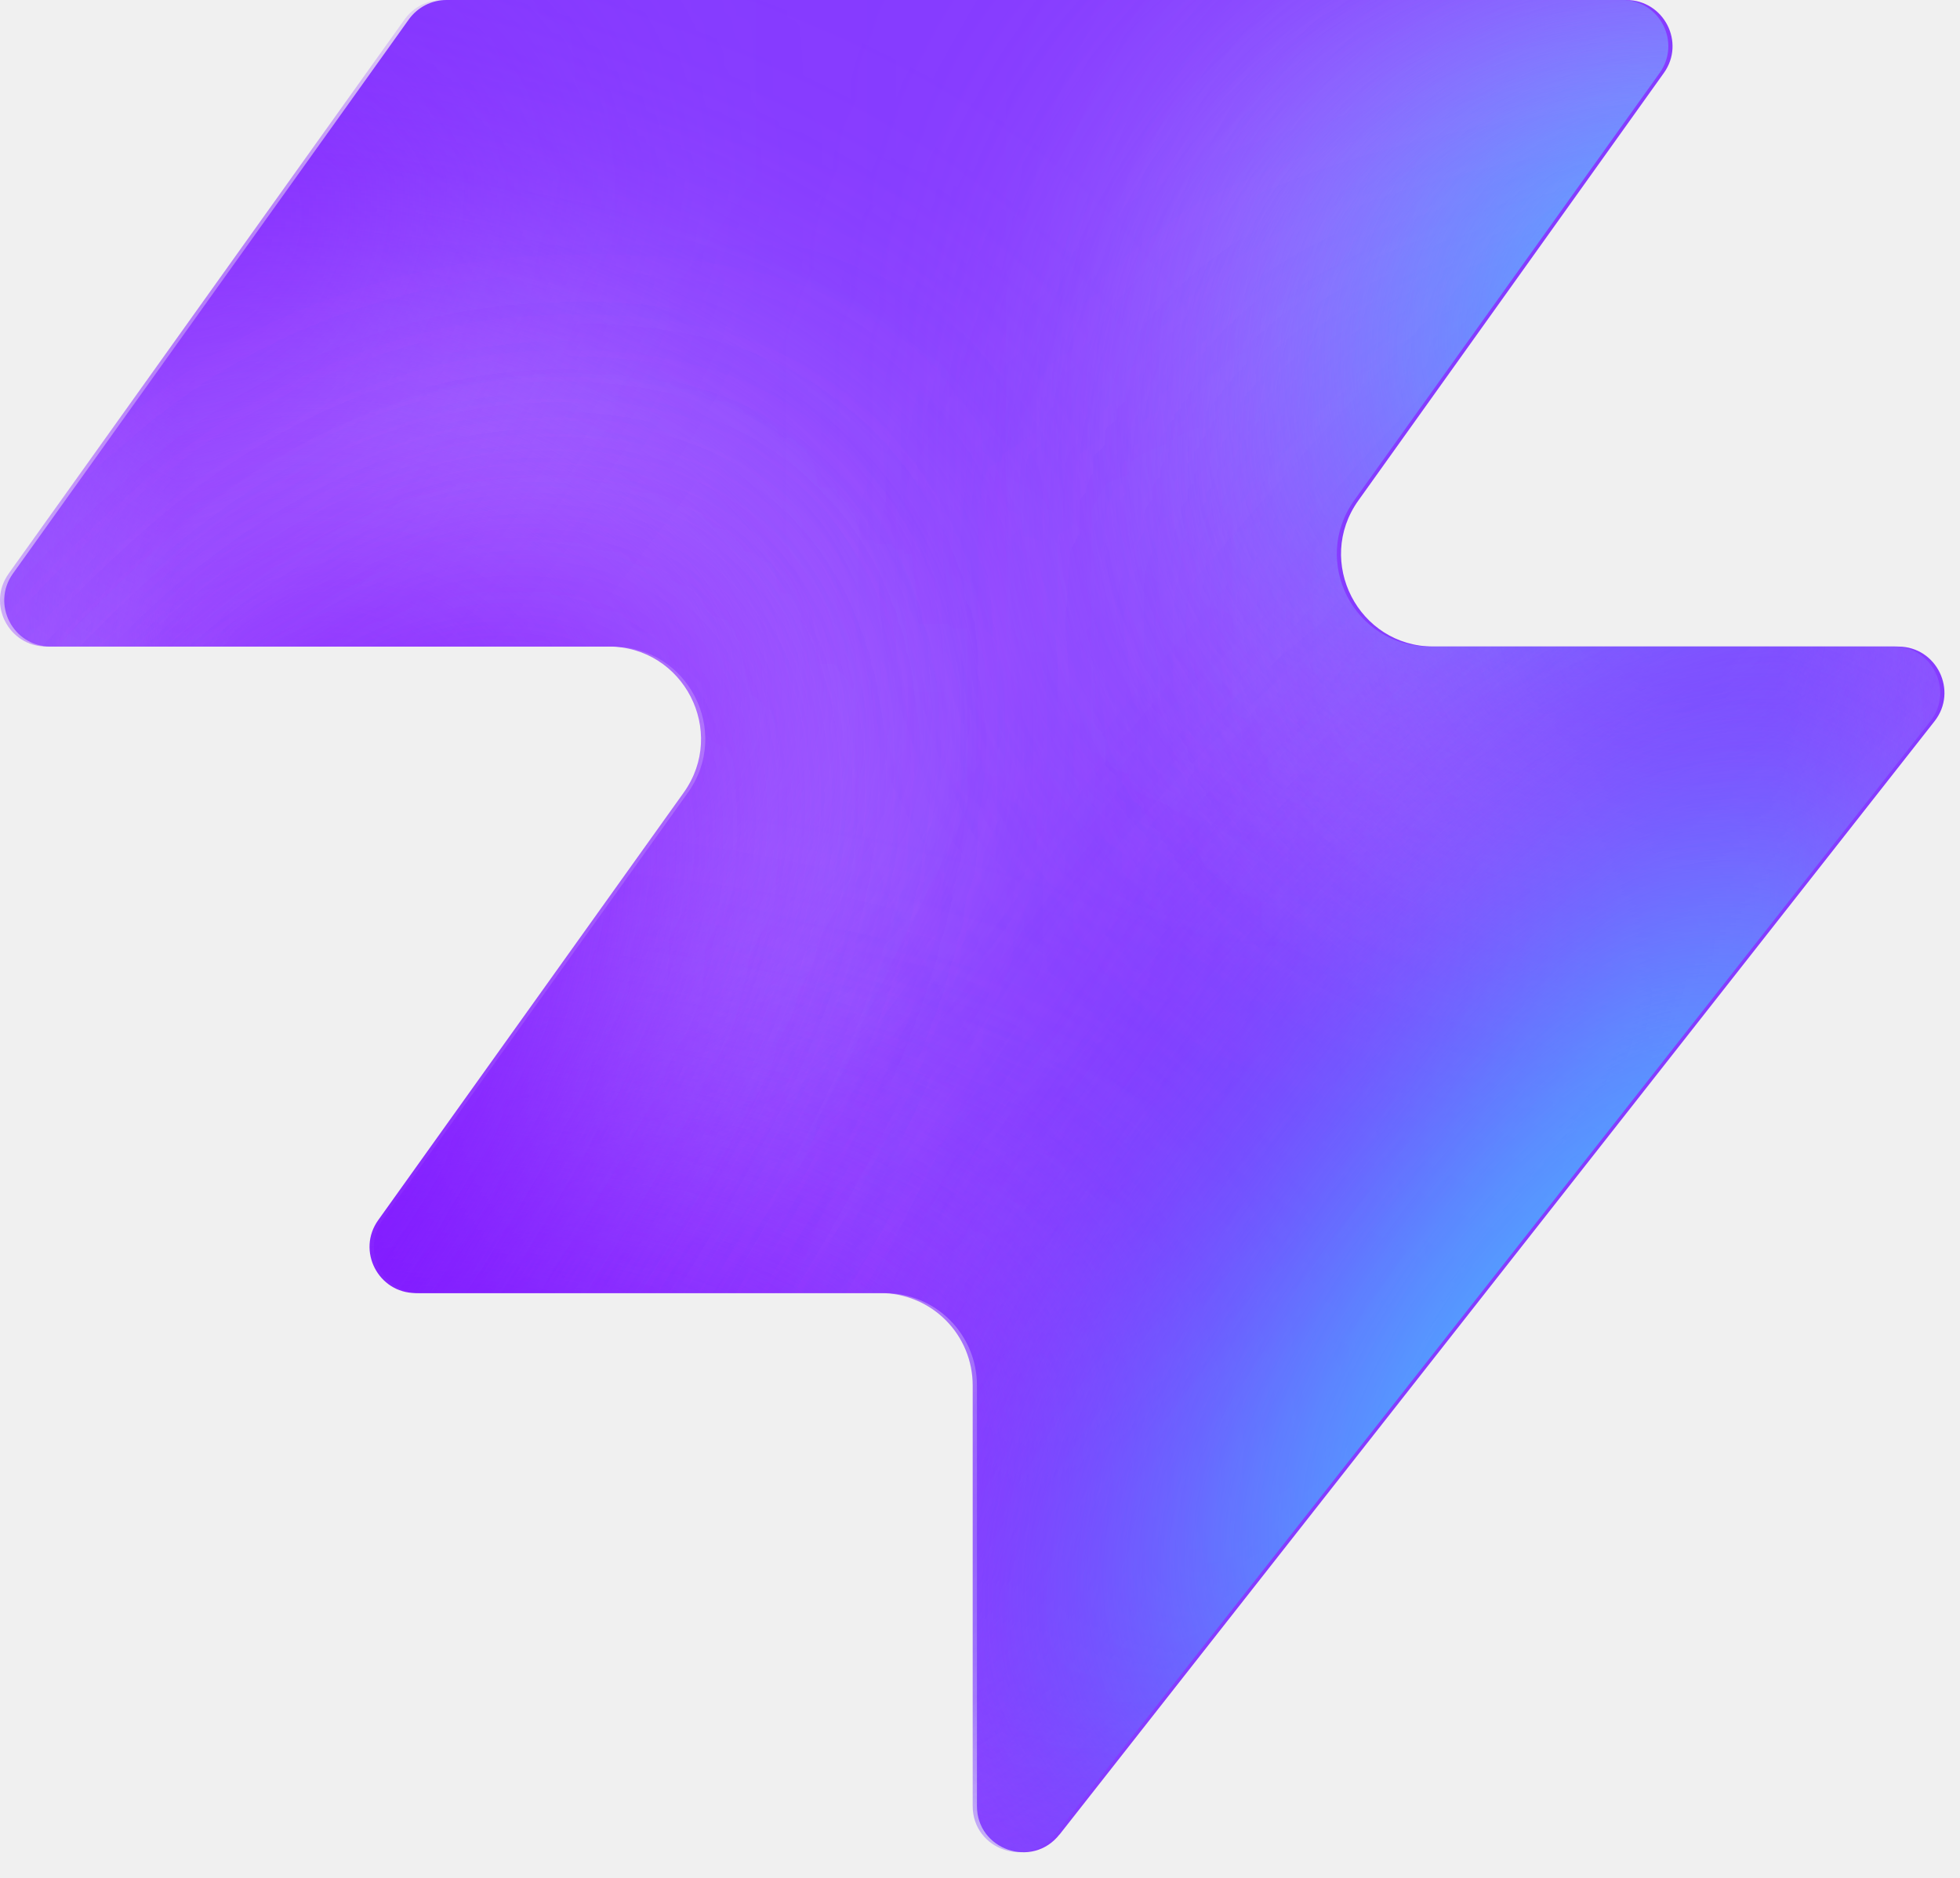
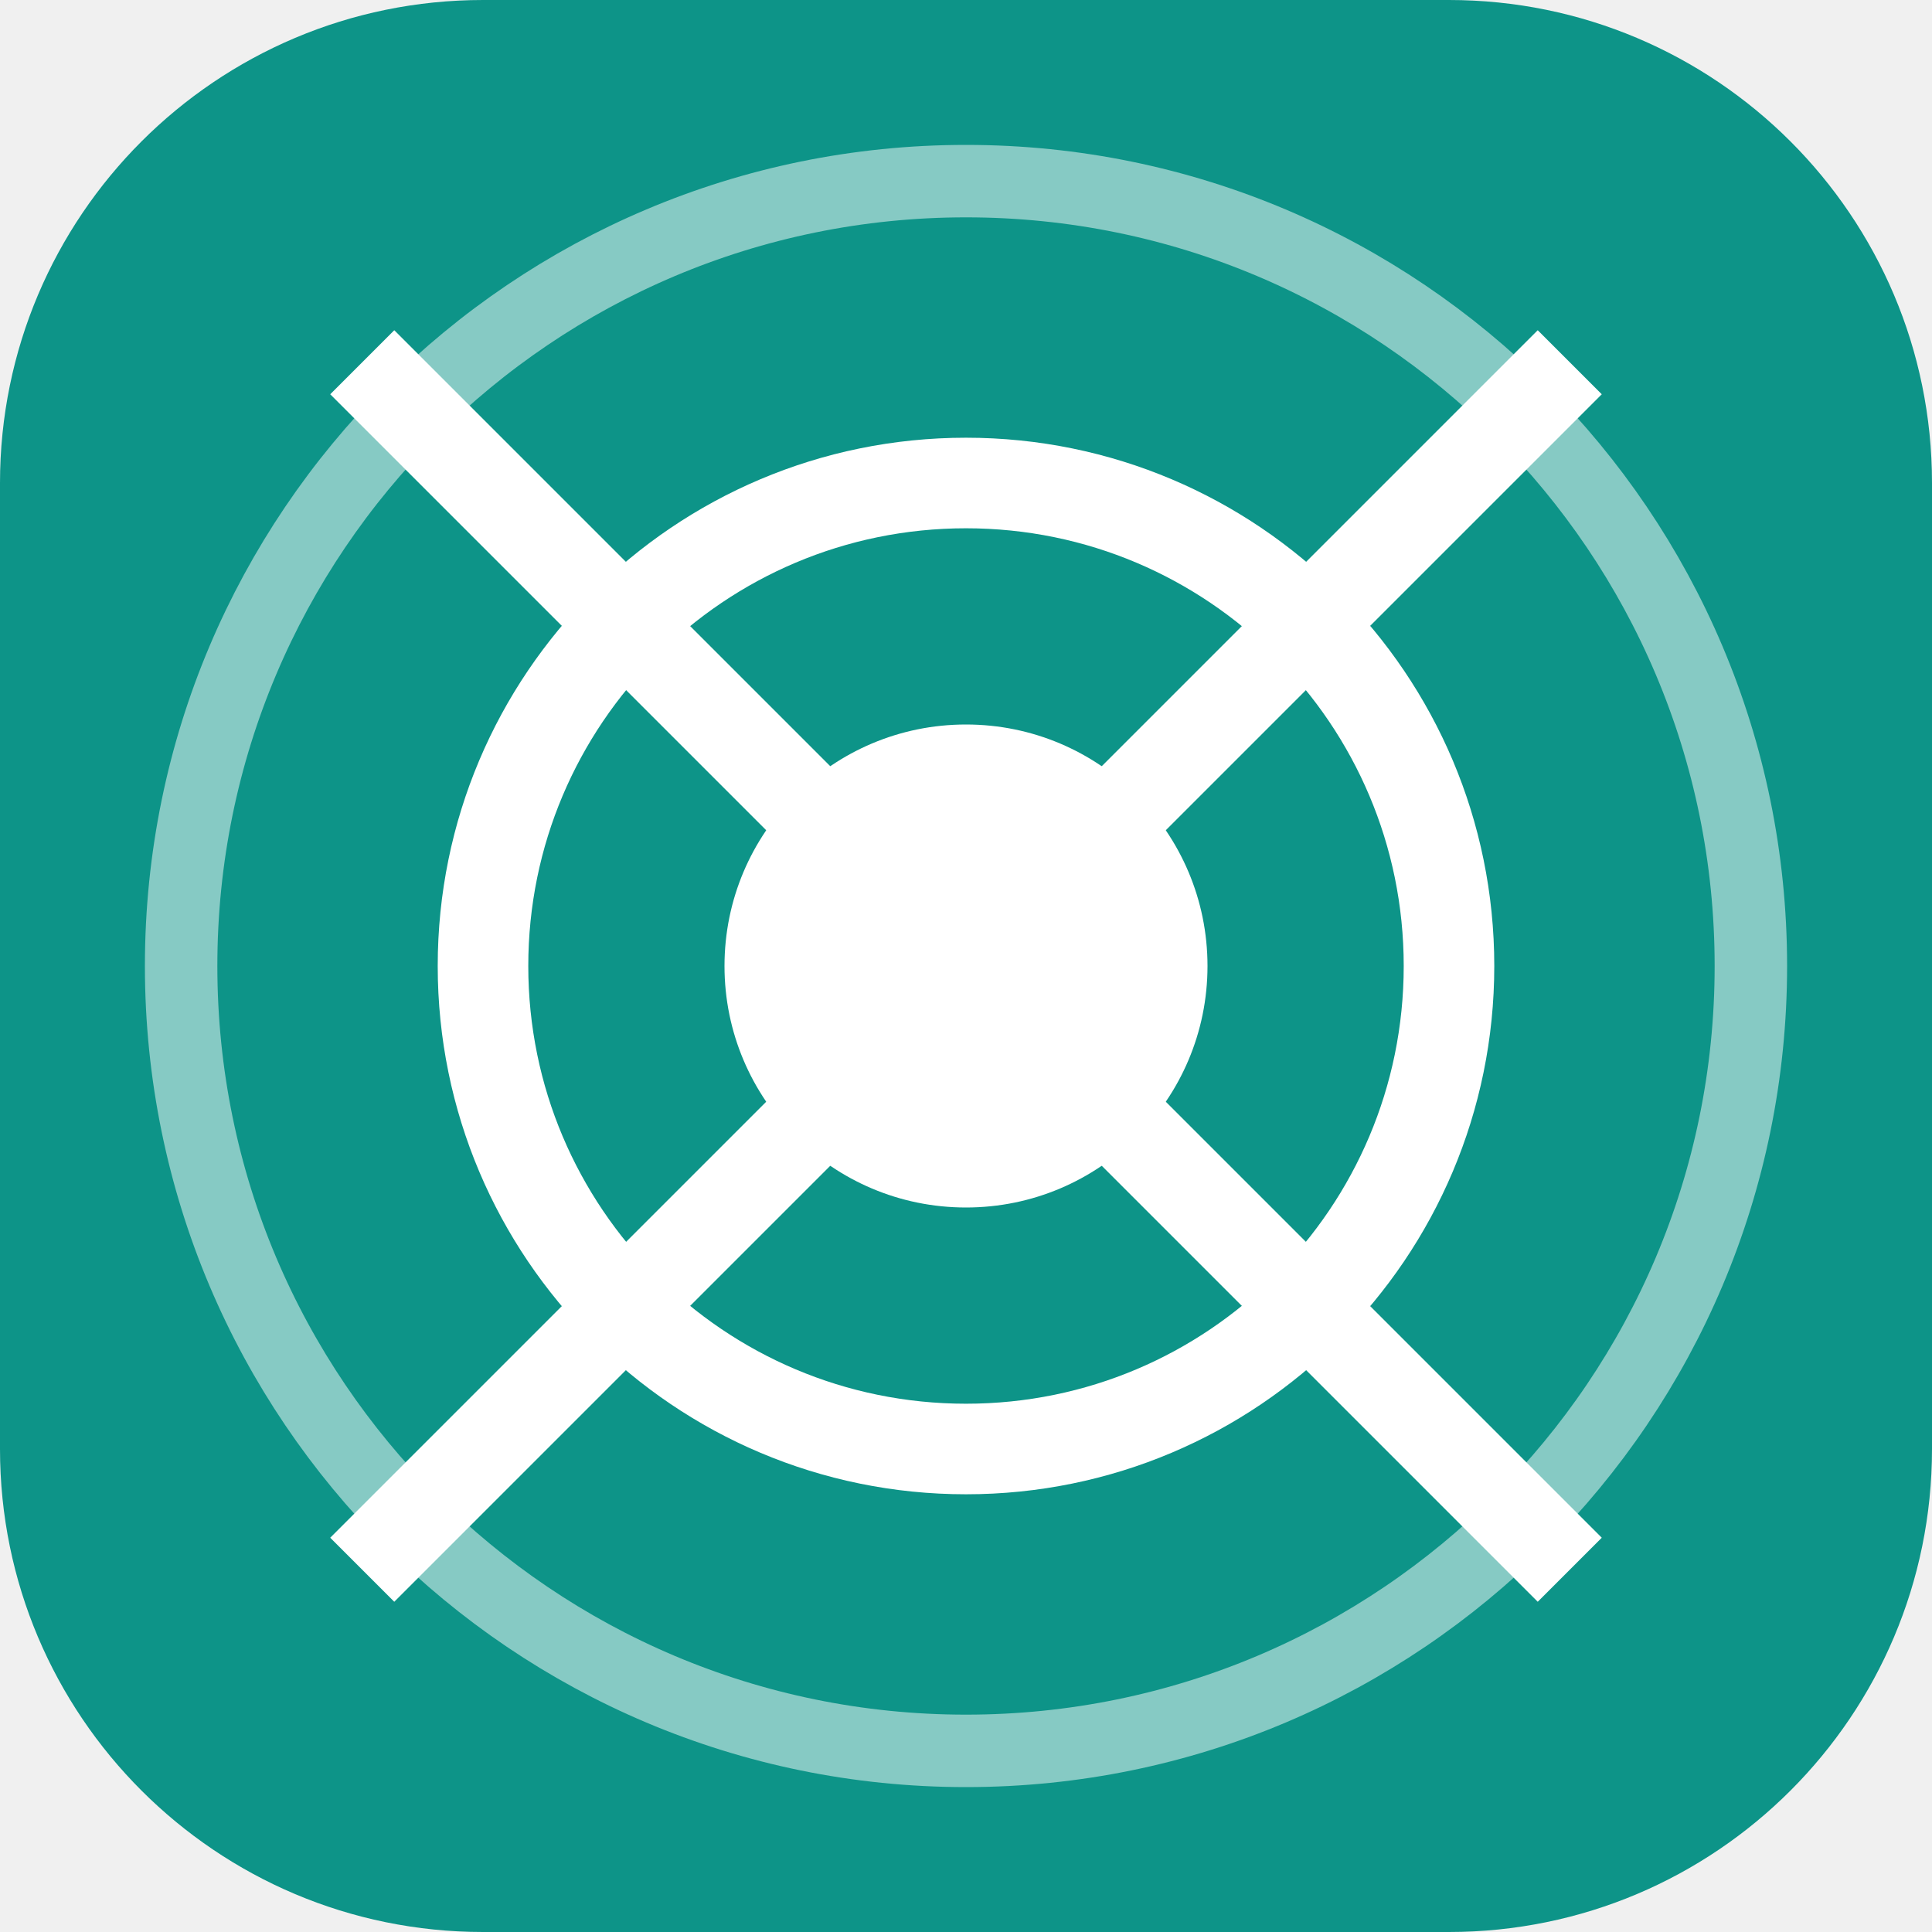
- <svg xmlns="http://www.w3.org/2000/svg" width="48" height="46" fill="none" viewBox="0 0 48 46">
-   <path fill="#863bff" d="M25.946 44.938c-.664.845-2.021.375-2.021-.698V33.937a2.26 2.26 0 0 0-2.262-2.262H10.287c-.92 0-1.456-1.04-.92-1.788l7.48-10.471c1.07-1.497 0-3.578-1.842-3.578H1.237c-.92 0-1.456-1.04-.92-1.788L10.013.474c.214-.297.556-.474.92-.474h28.894c.92 0 1.456 1.04.92 1.788l-7.48 10.471c-1.07 1.498 0 3.579 1.842 3.579h11.377c.943 0 1.473 1.088.89 1.83L25.947 44.94z" style="fill:#863bff;fill:color(display-p3 .525 .23 1);fill-opacity:1" />
-   <mask id="a" width="48" height="46" x="0" y="0" maskUnits="userSpaceOnUse" style="mask-type:alpha">
-     <path fill="#000" d="M25.842 44.938c-.664.844-2.021.375-2.021-.698V33.937a2.26 2.26 0 0 0-2.262-2.262H10.183c-.92 0-1.456-1.04-.92-1.788l7.48-10.471c1.07-1.498 0-3.579-1.842-3.579H1.133c-.92 0-1.456-1.04-.92-1.787L9.91.473c.214-.297.556-.474.92-.474h28.894c.92 0 1.456 1.04.92 1.788l-7.48 10.471c-1.07 1.498 0 3.578 1.842 3.578h11.377c.943 0 1.473 1.088.89 1.832L25.843 44.94z" style="fill:#000;fill-opacity:1" />
-   </mask>
-   <g mask="url(#a)">
-     <g filter="url(#b)">
-       <ellipse cx="5.508" cy="14.704" fill="#ede6ff" rx="5.508" ry="14.704" style="fill:#ede6ff;fill:color(display-p3 .927 .903 1);fill-opacity:1" transform="matrix(.00324 1 1 -.00324 -4.47 31.516)" />
-     </g>
-     <g filter="url(#c)">
-       <ellipse cx="10.399" cy="29.851" fill="#ede6ff" rx="10.399" ry="29.851" style="fill:#ede6ff;fill:color(display-p3 .927 .903 1);fill-opacity:1" transform="matrix(.00324 1 1 -.00324 -39.328 7.883)" />
-     </g>
-     <g filter="url(#d)">
-       <ellipse cx="5.508" cy="30.487" fill="#7e14ff" rx="5.508" ry="30.487" style="fill:#7e14ff;fill:color(display-p3 .492 .077 1);fill-opacity:1" transform="rotate(89.814 -25.913 -14.639)scale(1 -1)" />
-     </g>
-     <g filter="url(#e)">
-       <ellipse cx="5.508" cy="30.599" fill="#7e14ff" rx="5.508" ry="30.599" style="fill:#7e14ff;fill:color(display-p3 .492 .077 1);fill-opacity:1" transform="rotate(89.814 -32.644 -3.334)scale(1 -1)" />
-     </g>
-     <g filter="url(#f)">
-       <ellipse cx="5.508" cy="30.599" fill="#7e14ff" rx="5.508" ry="30.599" style="fill:#7e14ff;fill:color(display-p3 .492 .077 1);fill-opacity:1" transform="matrix(.00324 1 1 -.00324 -34.34 30.47)" />
-     </g>
-     <g filter="url(#g)">
-       <ellipse cx="14.072" cy="22.078" fill="#ede6ff" rx="14.072" ry="22.078" style="fill:#ede6ff;fill:color(display-p3 .927 .903 1);fill-opacity:1" transform="rotate(93.35 24.506 48.493)scale(-1 1)" />
-     </g>
-     <g filter="url(#h)">
-       <ellipse cx="3.47" cy="21.501" fill="#7e14ff" rx="3.47" ry="21.501" style="fill:#7e14ff;fill:color(display-p3 .492 .077 1);fill-opacity:1" transform="rotate(89.009 28.708 47.59)scale(-1 1)" />
-     </g>
-     <g filter="url(#i)">
-       <ellipse cx="3.47" cy="21.501" fill="#7e14ff" rx="3.47" ry="21.501" style="fill:#7e14ff;fill:color(display-p3 .492 .077 1);fill-opacity:1" transform="rotate(89.009 28.708 47.59)scale(-1 1)" />
-     </g>
-     <g filter="url(#j)">
-       <ellipse cx=".387" cy="8.972" fill="#7e14ff" rx="4.407" ry="29.108" style="fill:#7e14ff;fill:color(display-p3 .492 .077 1);fill-opacity:1" transform="rotate(39.51 .387 8.972)" />
-     </g>
-     <g filter="url(#k)">
-       <ellipse cx="47.523" cy="-6.092" fill="#7e14ff" rx="4.407" ry="29.108" style="fill:#7e14ff;fill:color(display-p3 .492 .077 1);fill-opacity:1" transform="rotate(37.892 47.523 -6.092)" />
-     </g>
-     <g filter="url(#l)">
-       <ellipse cx="41.412" cy="6.333" fill="#47bfff" rx="5.971" ry="9.665" style="fill:#47bfff;fill:color(display-p3 .28 .748 1);fill-opacity:1" transform="rotate(37.892 41.412 6.333)" />
-     </g>
-     <g filter="url(#m)">
-       <ellipse cx="-1.879" cy="38.332" fill="#7e14ff" rx="4.407" ry="29.108" style="fill:#7e14ff;fill:color(display-p3 .492 .077 1);fill-opacity:1" transform="rotate(37.892 -1.88 38.332)" />
-     </g>
-     <g filter="url(#n)">
-       <ellipse cx="-1.879" cy="38.332" fill="#7e14ff" rx="4.407" ry="29.108" style="fill:#7e14ff;fill:color(display-p3 .492 .077 1);fill-opacity:1" transform="rotate(37.892 -1.88 38.332)" />
-     </g>
-     <g filter="url(#o)">
-       <ellipse cx="35.651" cy="29.907" fill="#7e14ff" rx="4.407" ry="29.108" style="fill:#7e14ff;fill:color(display-p3 .492 .077 1);fill-opacity:1" transform="rotate(37.892 35.651 29.907)" />
-     </g>
-     <g filter="url(#p)">
-       <ellipse cx="38.418" cy="32.4" fill="#47bfff" rx="5.971" ry="15.297" style="fill:#47bfff;fill:color(display-p3 .28 .748 1);fill-opacity:1" transform="rotate(37.892 38.418 32.4)" />
-     </g>
-   </g>
-   <defs>
-     <filter id="b" width="60.045" height="41.654" x="-19.77" y="16.149" color-interpolation-filters="sRGB" filterUnits="userSpaceOnUse">
-       <feFlood flood-opacity="0" result="BackgroundImageFix" />
-       <feBlend in="SourceGraphic" in2="BackgroundImageFix" result="shape" />
-       <feGaussianBlur result="effect1_foregroundBlur_2002_17158" stdDeviation="7.659" />
-     </filter>
-     <filter id="c" width="90.34" height="51.437" x="-54.613" y="-7.533" color-interpolation-filters="sRGB" filterUnits="userSpaceOnUse">
-       <feFlood flood-opacity="0" result="BackgroundImageFix" />
-       <feBlend in="SourceGraphic" in2="BackgroundImageFix" result="shape" />
-       <feGaussianBlur result="effect1_foregroundBlur_2002_17158" stdDeviation="7.659" />
-     </filter>
-     <filter id="d" width="79.355" height="29.4" x="-49.64" y="2.03" color-interpolation-filters="sRGB" filterUnits="userSpaceOnUse">
-       <feFlood flood-opacity="0" result="BackgroundImageFix" />
-       <feBlend in="SourceGraphic" in2="BackgroundImageFix" result="shape" />
-       <feGaussianBlur result="effect1_foregroundBlur_2002_17158" stdDeviation="4.596" />
-     </filter>
-     <filter id="e" width="79.579" height="29.4" x="-45.045" y="20.029" color-interpolation-filters="sRGB" filterUnits="userSpaceOnUse">
-       <feFlood flood-opacity="0" result="BackgroundImageFix" />
-       <feBlend in="SourceGraphic" in2="BackgroundImageFix" result="shape" />
-       <feGaussianBlur result="effect1_foregroundBlur_2002_17158" stdDeviation="4.596" />
-     </filter>
-     <filter id="f" width="79.579" height="29.4" x="-43.513" y="21.178" color-interpolation-filters="sRGB" filterUnits="userSpaceOnUse">
-       <feFlood flood-opacity="0" result="BackgroundImageFix" />
-       <feBlend in="SourceGraphic" in2="BackgroundImageFix" result="shape" />
-       <feGaussianBlur result="effect1_foregroundBlur_2002_17158" stdDeviation="4.596" />
-     </filter>
-     <filter id="g" width="74.749" height="58.852" x="15.756" y="-17.901" color-interpolation-filters="sRGB" filterUnits="userSpaceOnUse">
-       <feFlood flood-opacity="0" result="BackgroundImageFix" />
-       <feBlend in="SourceGraphic" in2="BackgroundImageFix" result="shape" />
-       <feGaussianBlur result="effect1_foregroundBlur_2002_17158" stdDeviation="7.659" />
-     </filter>
-     <filter id="h" width="61.377" height="25.362" x="23.548" y="2.284" color-interpolation-filters="sRGB" filterUnits="userSpaceOnUse">
-       <feFlood flood-opacity="0" result="BackgroundImageFix" />
-       <feBlend in="SourceGraphic" in2="BackgroundImageFix" result="shape" />
-       <feGaussianBlur result="effect1_foregroundBlur_2002_17158" stdDeviation="4.596" />
-     </filter>
-     <filter id="i" width="61.377" height="25.362" x="23.548" y="2.284" color-interpolation-filters="sRGB" filterUnits="userSpaceOnUse">
-       <feFlood flood-opacity="0" result="BackgroundImageFix" />
-       <feBlend in="SourceGraphic" in2="BackgroundImageFix" result="shape" />
-       <feGaussianBlur result="effect1_foregroundBlur_2002_17158" stdDeviation="4.596" />
-     </filter>
-     <filter id="j" width="56.045" height="63.649" x="-27.636" y="-22.853" color-interpolation-filters="sRGB" filterUnits="userSpaceOnUse">
-       <feFlood flood-opacity="0" result="BackgroundImageFix" />
-       <feBlend in="SourceGraphic" in2="BackgroundImageFix" result="shape" />
-       <feGaussianBlur result="effect1_foregroundBlur_2002_17158" stdDeviation="4.596" />
-     </filter>
-     <filter id="k" width="54.814" height="64.646" x="20.116" y="-38.415" color-interpolation-filters="sRGB" filterUnits="userSpaceOnUse">
-       <feFlood flood-opacity="0" result="BackgroundImageFix" />
-       <feBlend in="SourceGraphic" in2="BackgroundImageFix" result="shape" />
-       <feGaussianBlur result="effect1_foregroundBlur_2002_17158" stdDeviation="4.596" />
-     </filter>
-     <filter id="l" width="33.541" height="35.313" x="24.641" y="-11.323" color-interpolation-filters="sRGB" filterUnits="userSpaceOnUse">
-       <feFlood flood-opacity="0" result="BackgroundImageFix" />
-       <feBlend in="SourceGraphic" in2="BackgroundImageFix" result="shape" />
-       <feGaussianBlur result="effect1_foregroundBlur_2002_17158" stdDeviation="4.596" />
-     </filter>
-     <filter id="m" width="54.814" height="64.646" x="-29.286" y="6.009" color-interpolation-filters="sRGB" filterUnits="userSpaceOnUse">
-       <feFlood flood-opacity="0" result="BackgroundImageFix" />
-       <feBlend in="SourceGraphic" in2="BackgroundImageFix" result="shape" />
-       <feGaussianBlur result="effect1_foregroundBlur_2002_17158" stdDeviation="4.596" />
-     </filter>
-     <filter id="n" width="54.814" height="64.646" x="-29.286" y="6.009" color-interpolation-filters="sRGB" filterUnits="userSpaceOnUse">
-       <feFlood flood-opacity="0" result="BackgroundImageFix" />
-       <feBlend in="SourceGraphic" in2="BackgroundImageFix" result="shape" />
-       <feGaussianBlur result="effect1_foregroundBlur_2002_17158" stdDeviation="4.596" />
-     </filter>
-     <filter id="o" width="54.814" height="64.646" x="8.244" y="-2.416" color-interpolation-filters="sRGB" filterUnits="userSpaceOnUse">
-       <feFlood flood-opacity="0" result="BackgroundImageFix" />
-       <feBlend in="SourceGraphic" in2="BackgroundImageFix" result="shape" />
-       <feGaussianBlur result="effect1_foregroundBlur_2002_17158" stdDeviation="4.596" />
-     </filter>
-     <filter id="p" width="39.409" height="43.623" x="18.713" y="10.588" color-interpolation-filters="sRGB" filterUnits="userSpaceOnUse">
-       <feFlood flood-opacity="0" result="BackgroundImageFix" />
-       <feBlend in="SourceGraphic" in2="BackgroundImageFix" result="shape" />
-       <feGaussianBlur result="effect1_foregroundBlur_2002_17158" stdDeviation="4.596" />
-     </filter>
-   </defs>
+ <svg xmlns="http://www.w3.org/2000/svg" viewBox="0 0 32 32">
+   <rect width="32" height="32" rx="8" fill="#0d9488" />
+   <circle cx="16" cy="16" r="4" fill="white" />
+   <circle cx="16" cy="16" r="8" fill="none" stroke="white" stroke-width="1.5" />
+   <circle cx="16" cy="16" r="13" fill="none" stroke="white" stroke-width="1.2" opacity="0.5" />
+   <line x1="6" y1="6" x2="26" y2="26" stroke="white" stroke-width="1.5" />
+   <line x1="26" y1="6" x2="6" y2="26" stroke="white" stroke-width="1.5" />
</svg>
